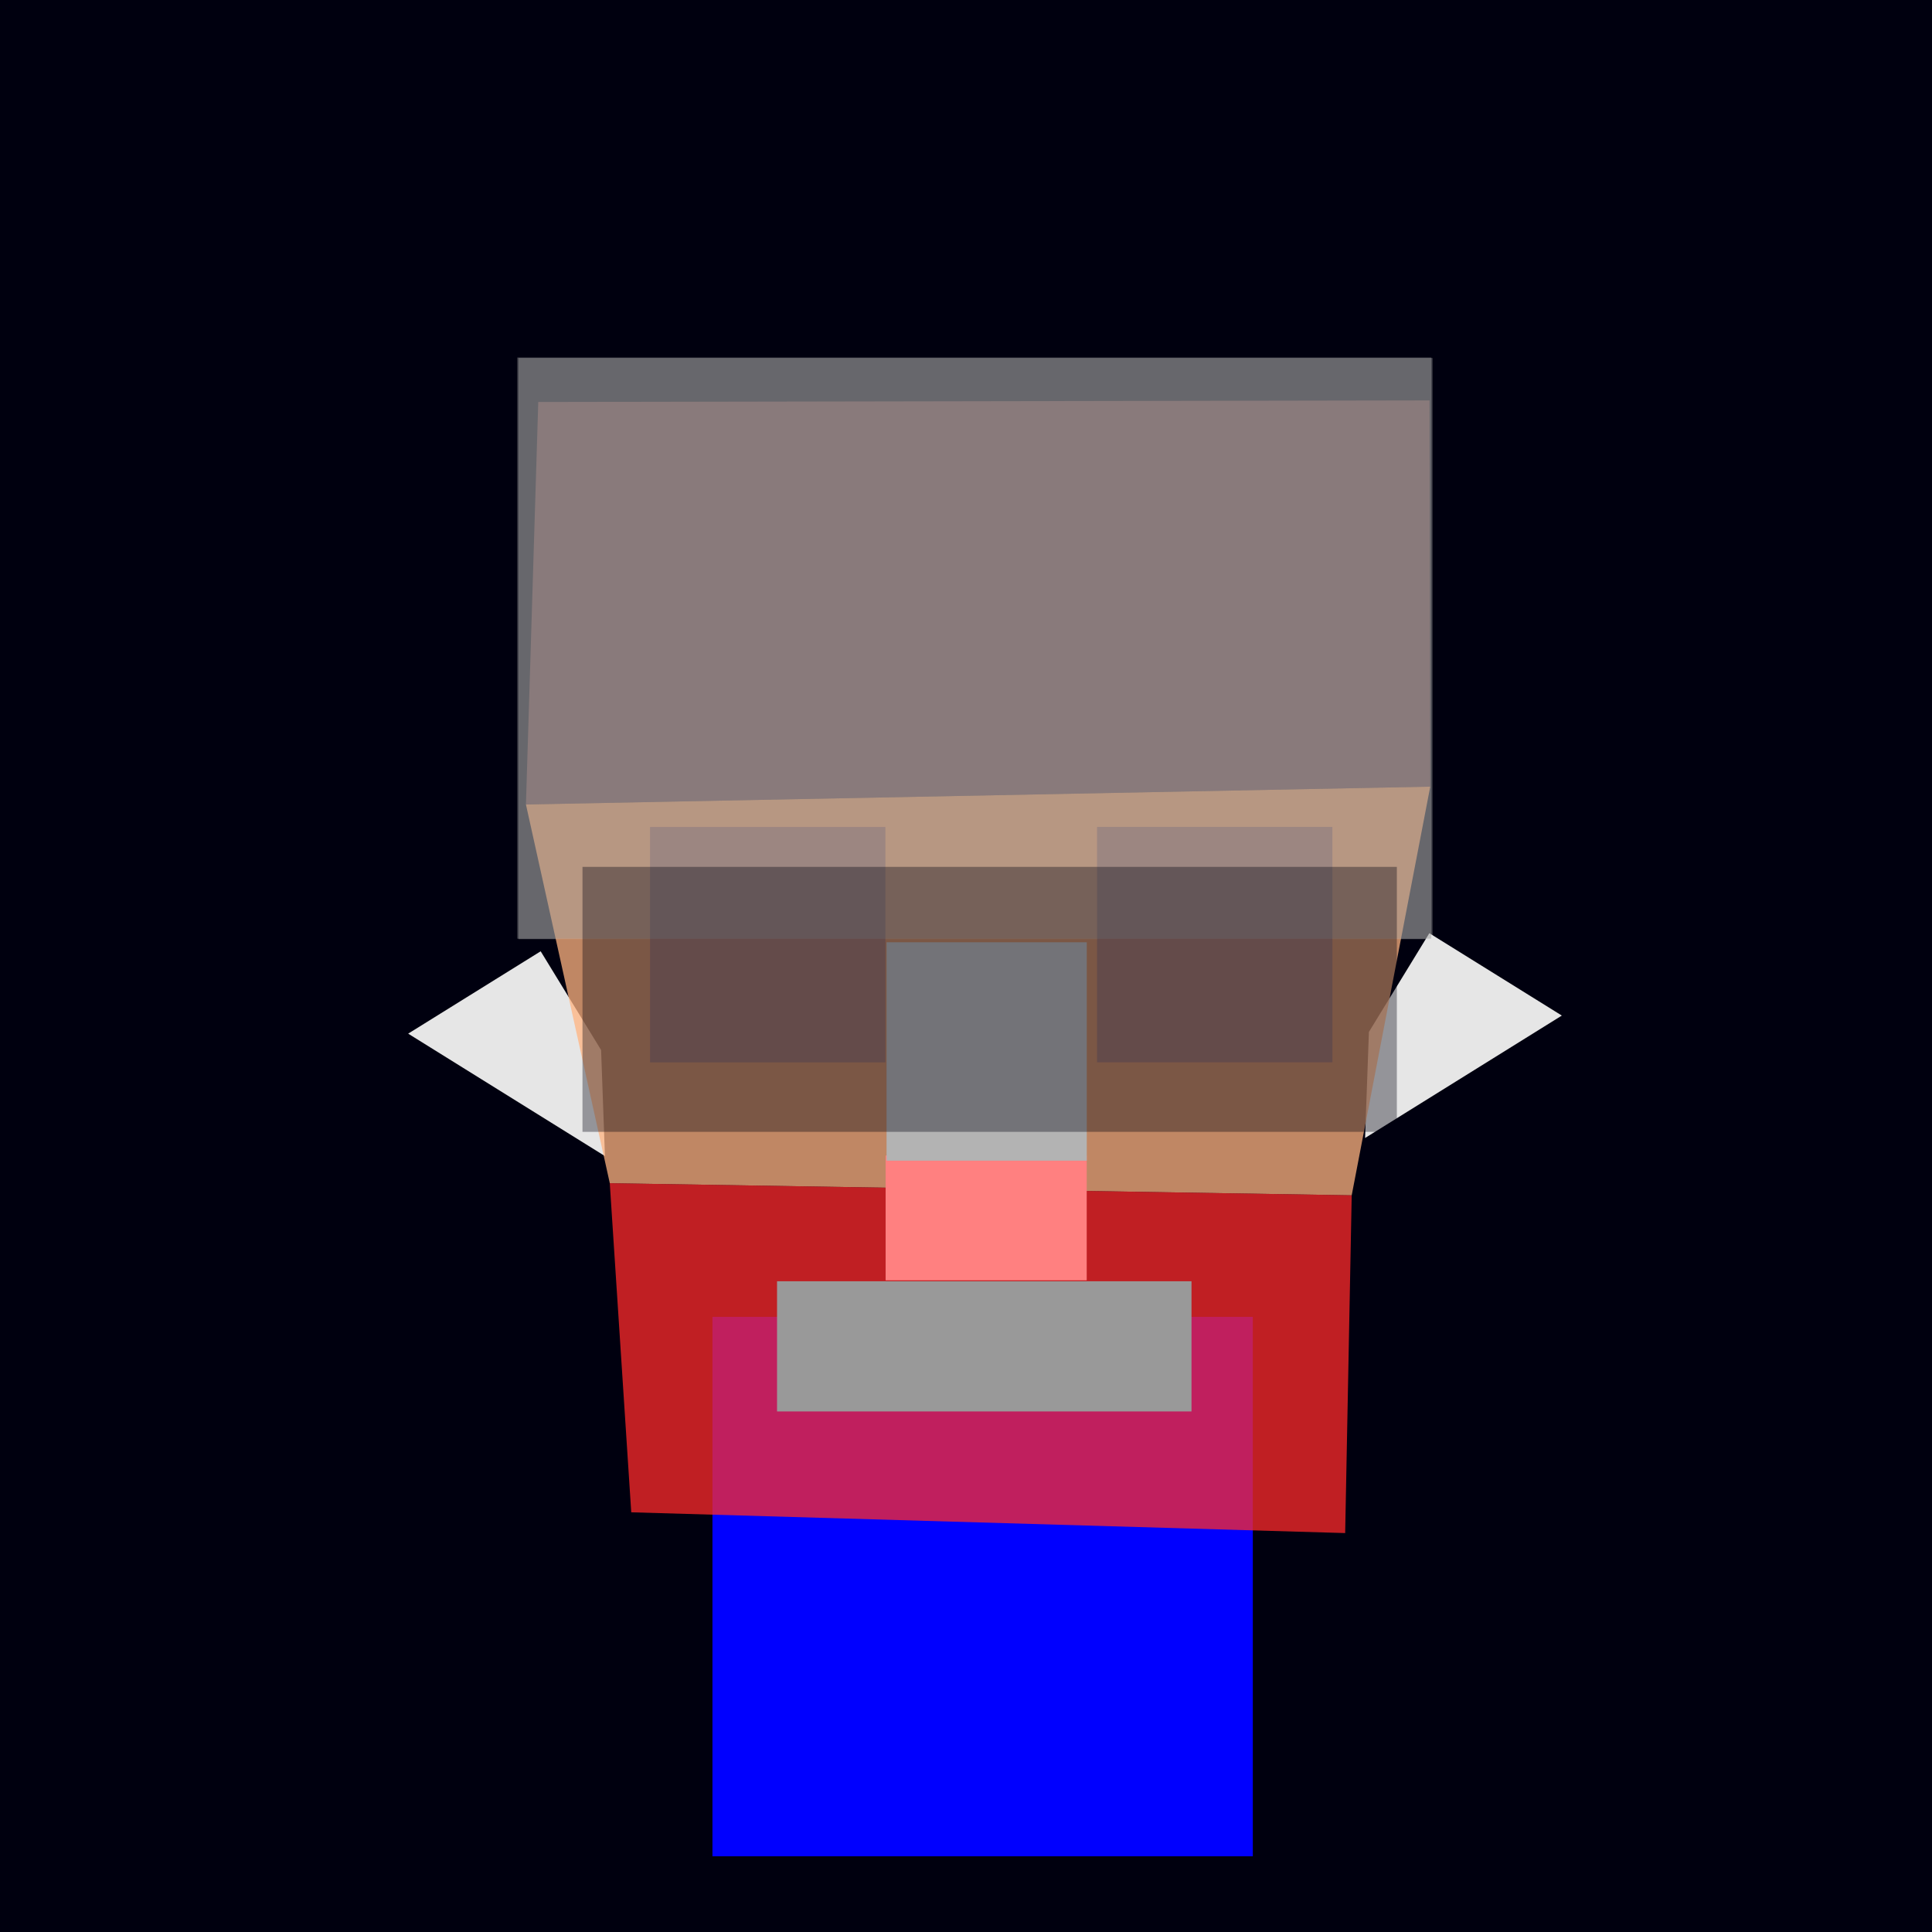
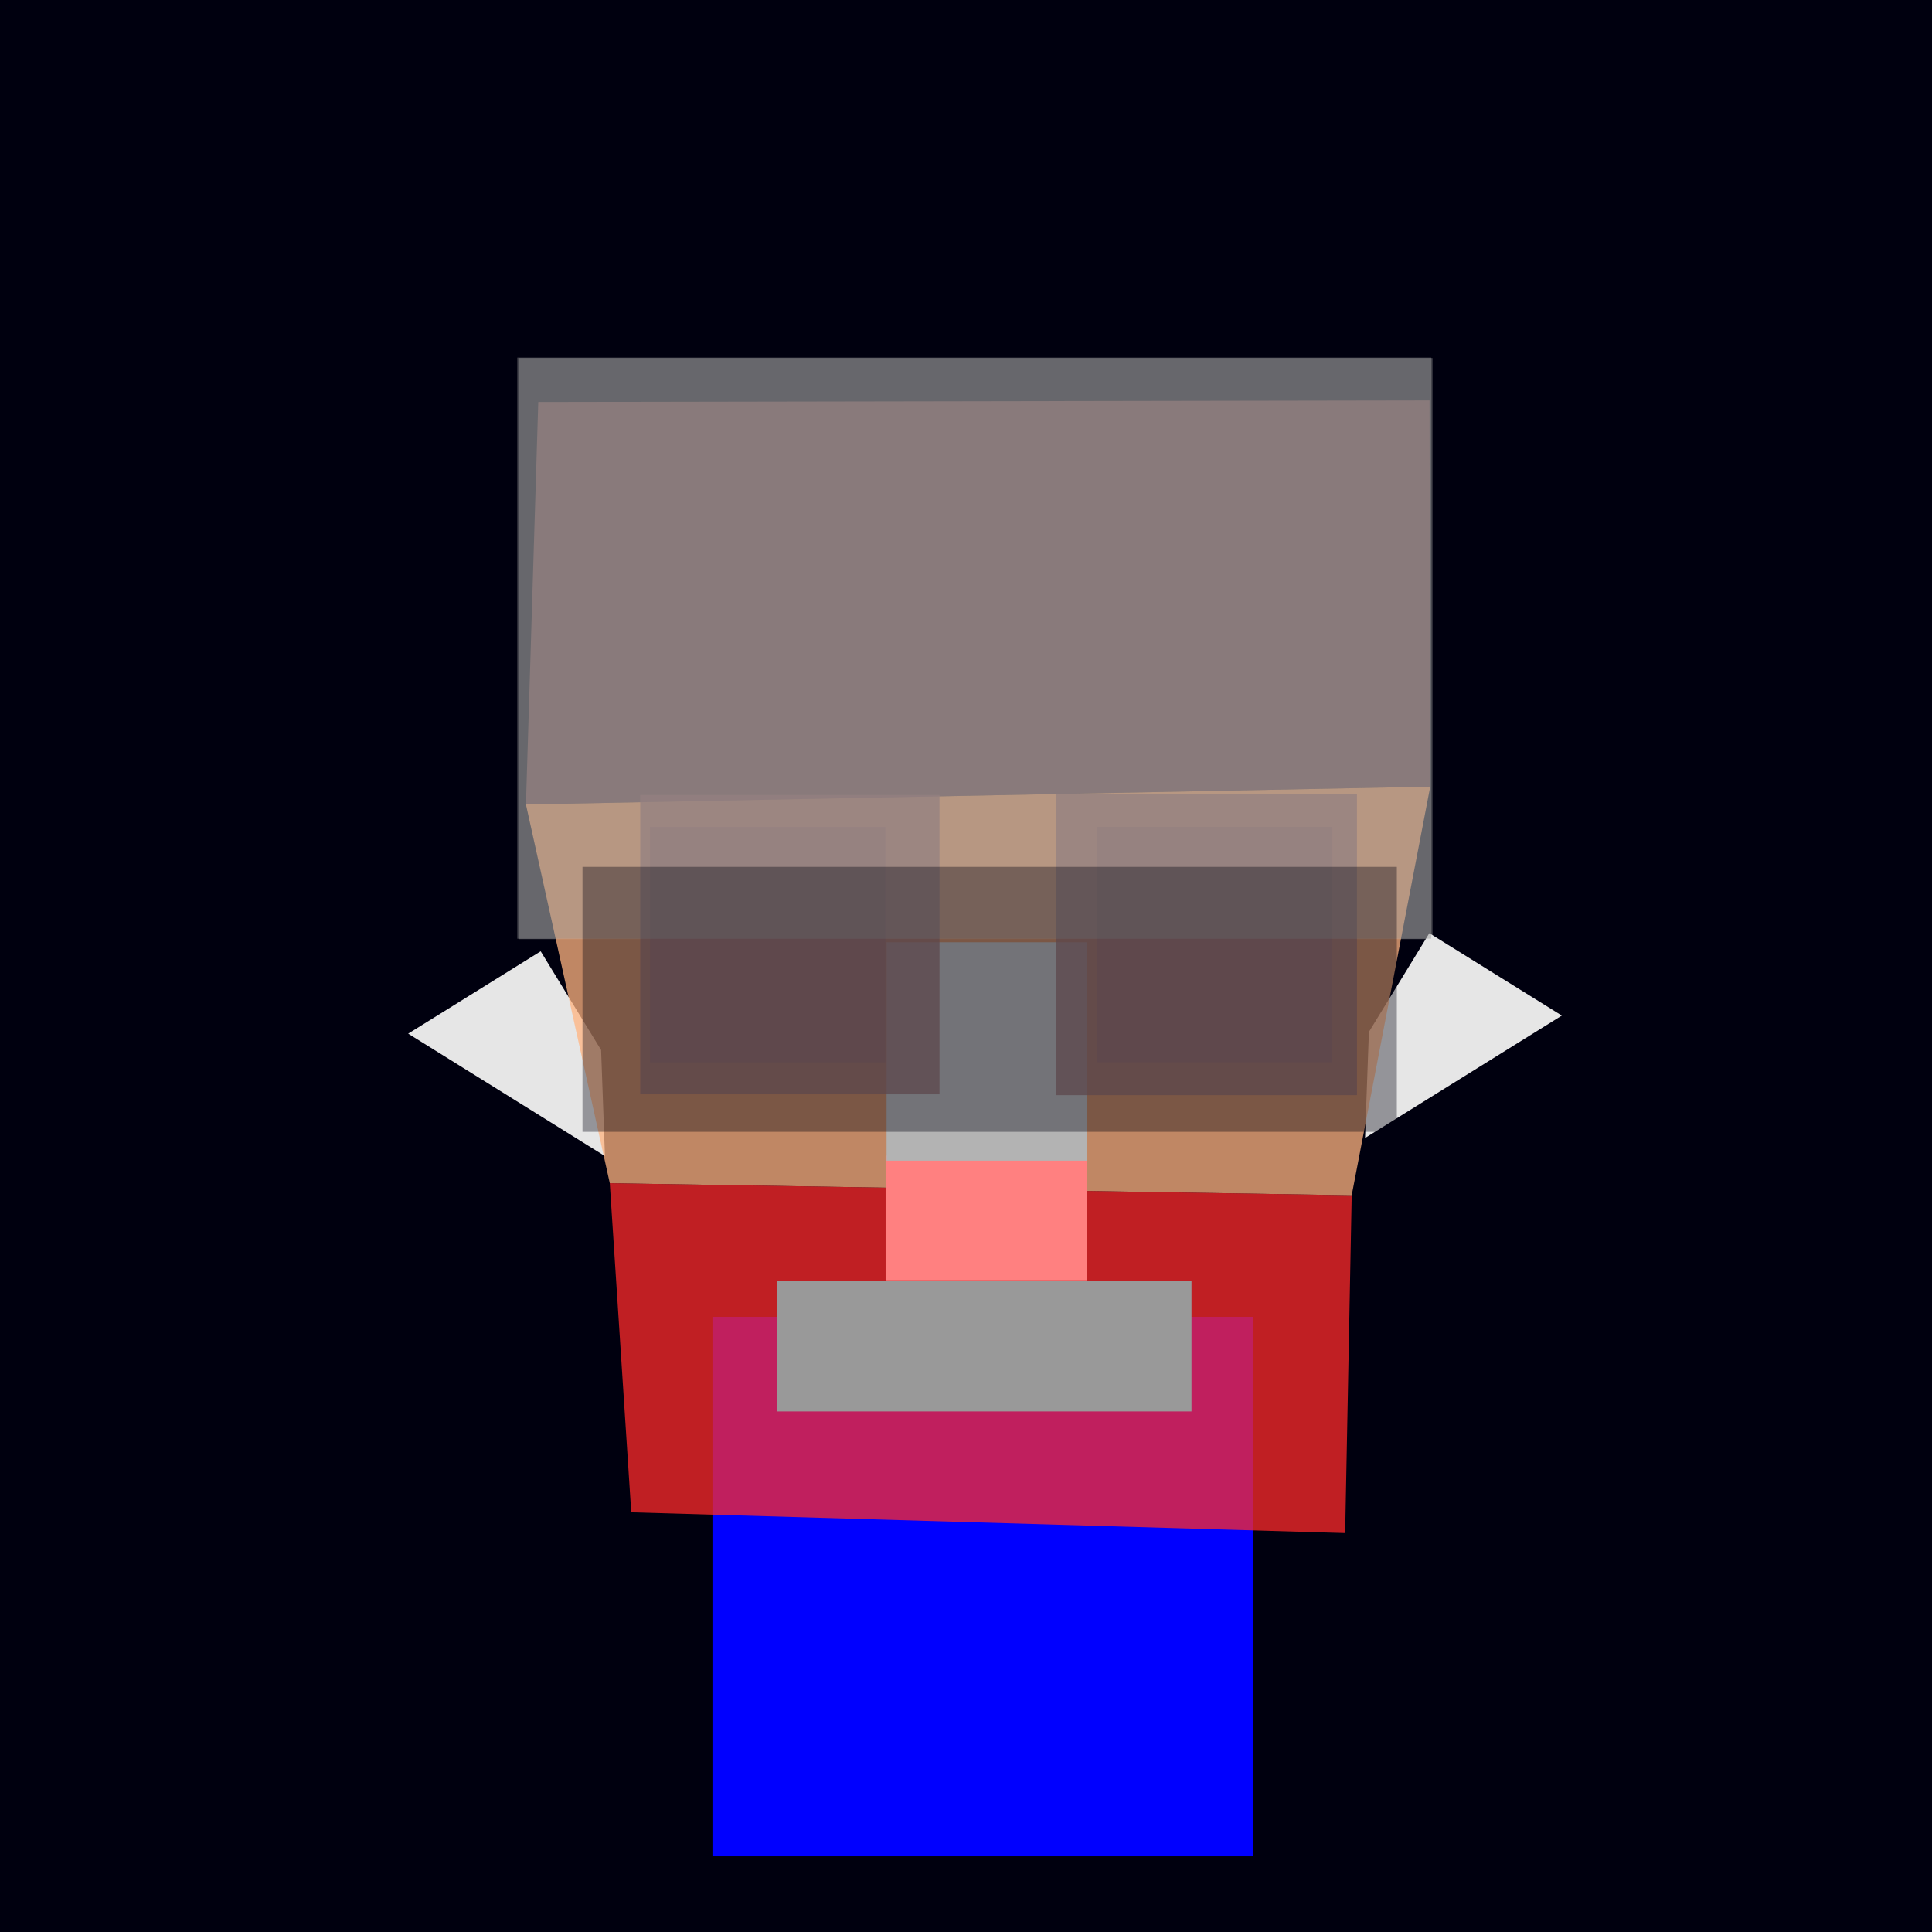
<svg xmlns="http://www.w3.org/2000/svg" enable-background="new" id="svg201" version="1.1" viewBox="0 0 210 210" height="210mm" width="210mm">
  <style id="style475" />
  <defs id="defs195" />
-   <g id="guide">
+   <g style="display:inline" id="guide">
    <rect y="-0.955" x="-0.765" height="212.945" width="212.106" id="rect969" style="vector-effect:none;fill:#00000f;stroke-width:0.265;stop-color:#000000" />
  </g>
  <g style="display:inline" id="contents">
-     <rect style="display:inline;opacity:0.992;fill:#999999;fill-opacity:0.441;fill-rule:evenodd;stroke-width:0.202" id="guide_hair_back-1-2" width="99.346" height="63.172" x="56.362" y="38.909">
-       </rect>
-     <rect style="vector-effect:none;fill:#0000ff;stroke-width:0.25;stop-color:#000000" id="guide_neck" width="58.735" height="58.635" x="77.44" y="143.136" />
-     <path id="guide_skull_cap-1" d="m 58.507,43.694 96.879,-0.171 0.076,41.981 -98.294,1.94 z" style="display:inline;fill:#916f6f;fill-opacity:0.752;stroke-width:0.323" />
-     <path style="display:inline;fill:#e6e6e6;stroke-width:0.055" d="m 58.769,103.4 6.567,10.732 0.418,11.529 -21.388,-13.308 z" id="guide_ear-5-4" />
-     <path id="guide_ear-5-4-2" d="m 155.362,101.435 -6.567,10.732 -0.418,11.529 21.388,-13.308 z" style="display:inline;fill:#e6e6e6;stroke-width:0.055" />
-     <path id="guide_cheek_bones-1" d="m 57.168,87.444 98.293,-1.939 -8.536,44.421 -80.643,-1.316 z" style="display:inline;fill:#ffb380;fill-opacity:0.752;stroke-width:0.323" />
-     <path id="guide_mandible-1" d="m 66.28,128.608 80.645,1.316 -0.711,36.714 -77.6,-2.257 z" style="display:inline;fill:#ff2a2a;fill-opacity:0.752;stroke-width:0.323" />
-     <rect y="139.267" x="84.461" height="14.15" width="45.05" id="guide_mouth-1" style="fill:#999999;fill-rule:evenodd;stroke-width:0.301" />
-     <rect style="display:inline;fill:#ff8080;fill-rule:evenodd;stroke-width:0.336" id="guide_mustache" width="21.858" height="13.567" x="96.263" y="125.599" />
-     <path id="guide_eye-1" d="M 70.655,89.888 H 96.24 V 115.473 H 70.655 Z" style="display:inline;vector-effect:none;fill:#916f6f;fill-opacity:0.752;stroke-width:0.219;stop-color:#000000" />
-     <rect y="102.42" x="96.365" height="23.739" width="21.762" id="guide_nose-1" style="display:inline;fill:#b3b3b3;stroke-width:0.145" />
-     <path style="display:inline;vector-effect:none;fill:#916f6f;fill-opacity:0.752;stroke-width:0.219;stop-color:#000000" d="m 144.827,89.884 h -25.585 v 25.585 h 25.585 z" id="guide_eye-1-6" />
-     <rect y="38.862" x="56.229" height="63.172" width="99.346" id="guide_hair-1" style="display:inline;opacity:0.992;fill:#999999;fill-opacity:0.441;fill-rule:evenodd;stroke-width:0.202">
-       </rect>
-     <rect y="94.225" x="63.314" height="28.802" width="88.517" id="guide_glasses" style="vector-effect:none;fill:#00000f;fill-opacity:0.358;stroke-width:0.278;stop-color:#000000" />
+     <g style="display:inline" id="layer7">
+       <rect style="display:inline;opacity:0.992;fill:#999999;fill-opacity:0.441;fill-rule:evenodd;stroke-width:0.202" id="guide_hair_back-1-2" width="99.346" height="63.172" x="56.362" y="38.909">
+         </rect>
+       <rect style="display:inline;vector-effect:none;fill:#0000ff;stroke-width:0.25;stop-color:#000000" id="guide_neck" width="58.735" height="58.635" x="77.44" y="143.136" />
+       <path style="display:inline;fill:#e6e6e6;stroke-width:0.055" d="m 58.769,103.4 6.567,10.732 0.418,11.529 -21.388,-13.308 z" id="guide_ear-5-4" />
+       <path id="guide_ear-5-4-2" d="m 155.362,101.435 -6.567,10.732 -0.418,11.529 21.388,-13.308 z" style="display:inline;fill:#e6e6e6;stroke-width:0.055" />
+     </g>
+     <g id="layer6">
+       <path id="guide_skull_cap-1" d="m 58.507,43.694 96.879,-0.171 0.076,41.981 -98.294,1.94 z" style="display:inline;fill:#916f6f;fill-opacity:0.752;stroke-width:0.323" />
+       <path id="guide_cheek_bones-1" d="m 57.168,87.444 98.293,-1.939 -8.536,44.421 -80.643,-1.316 z" style="display:inline;fill:#ffb380;fill-opacity:0.752;stroke-width:0.323" />
+       <path id="guide_mandible-1" d="m 66.28,128.608 80.645,1.316 -0.711,36.714 -77.6,-2.257 z" style="display:inline;fill:#ff2a2a;fill-opacity:0.752;stroke-width:0.323" />
+       <rect y="139.267" x="84.461" height="14.15" width="45.05" id="guide_mouth-1" style="display:inline;fill:#999999;fill-rule:evenodd;stroke-width:0.301" />
+       <rect style="display:inline;fill:#ff8080;fill-rule:evenodd;stroke-width:0.336" id="guide_mustache" width="21.858" height="13.567" x="96.263" y="125.599" />
+       <rect y="102.42" x="96.365" height="23.739" width="21.762" id="guide_nose-1" style="display:inline;fill:#b3b3b3;stroke-width:0.145" />
+     </g>
+     <g id="option_adult_eyes" style="display:inline">
+       <path id="guide_eye-1" d="M 70.655,89.888 H 96.24 V 115.473 H 70.655 Z" style="display:inline;vector-effect:none;fill:#916f6f;fill-opacity:0.752;stroke-width:0.219;stop-color:#000000" />
+       <path style="display:inline;vector-effect:none;fill:#916f6f;fill-opacity:0.752;stroke-width:0.219;stop-color:#000000" d="m 144.827,89.884 h -25.585 v 25.585 h 25.585 z" id="guide_eye-1-6" />
+     </g>
+     <g id="option_child_eyes">
+       <path id="guide_eye-1111" d="M 69.59,86.414 H 102.122 V 118.947 H 69.59 Z" style="display:inline;vector-effect:none;fill:#916f6f;fill-opacity:0.752;stroke-width:0.278;stop-color:#000000" />
+       <path style="display:inline;vector-effect:none;fill:#916f6f;fill-opacity:0.752;stroke-width:0.28;stop-color:#000000" d="m 147.498,86.31 h -32.732 v 32.732 h 32.732 z" id="guide_eye-11112" />
+     </g>
+     <g style="display:inline" id="layer5">
+       <rect y="38.862" x="56.229" height="63.172" width="99.346" id="guide_hair-1" style="display:inline;opacity:0.992;fill:#999999;fill-opacity:0.441;fill-rule:evenodd;stroke-width:0.202">
+         </rect>
+       <rect y="94.225" x="63.314" height="28.802" width="88.517" id="guide_glasses" style="display:inline;vector-effect:none;fill:#00000f;fill-opacity:0.358;stroke-width:0.278;stop-color:#000000" />
+     </g>
  </g>
</svg>
